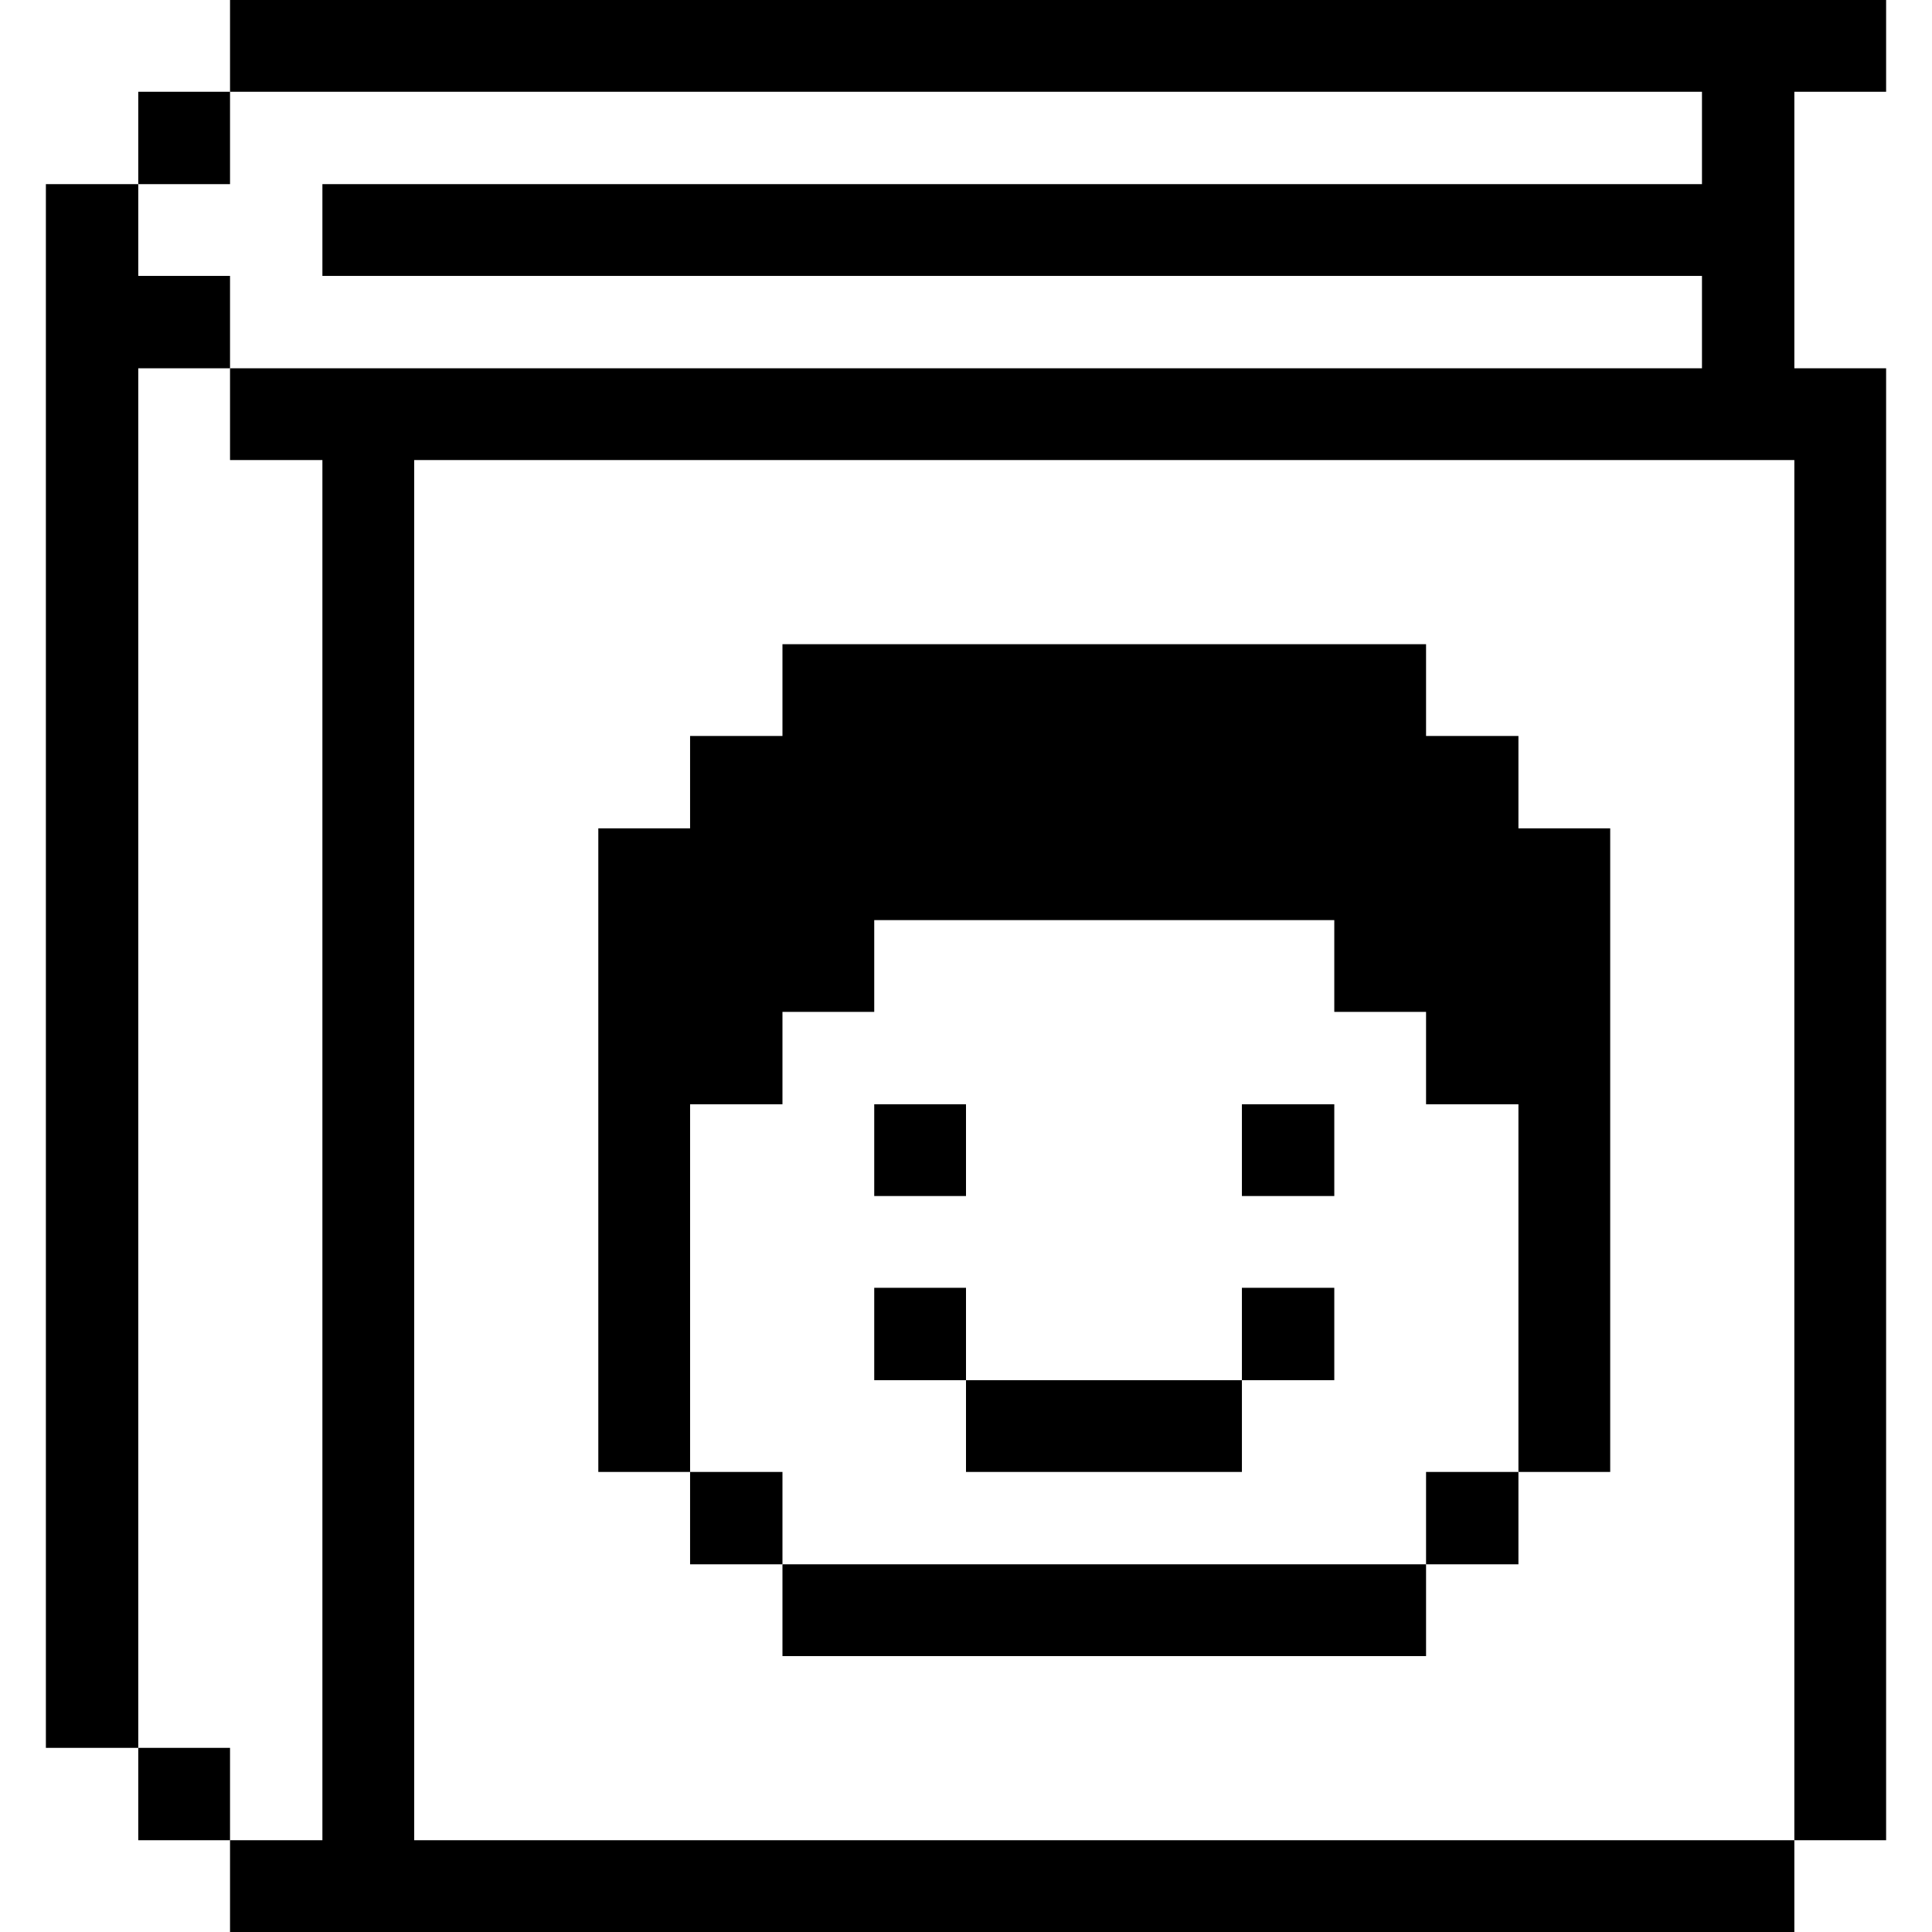
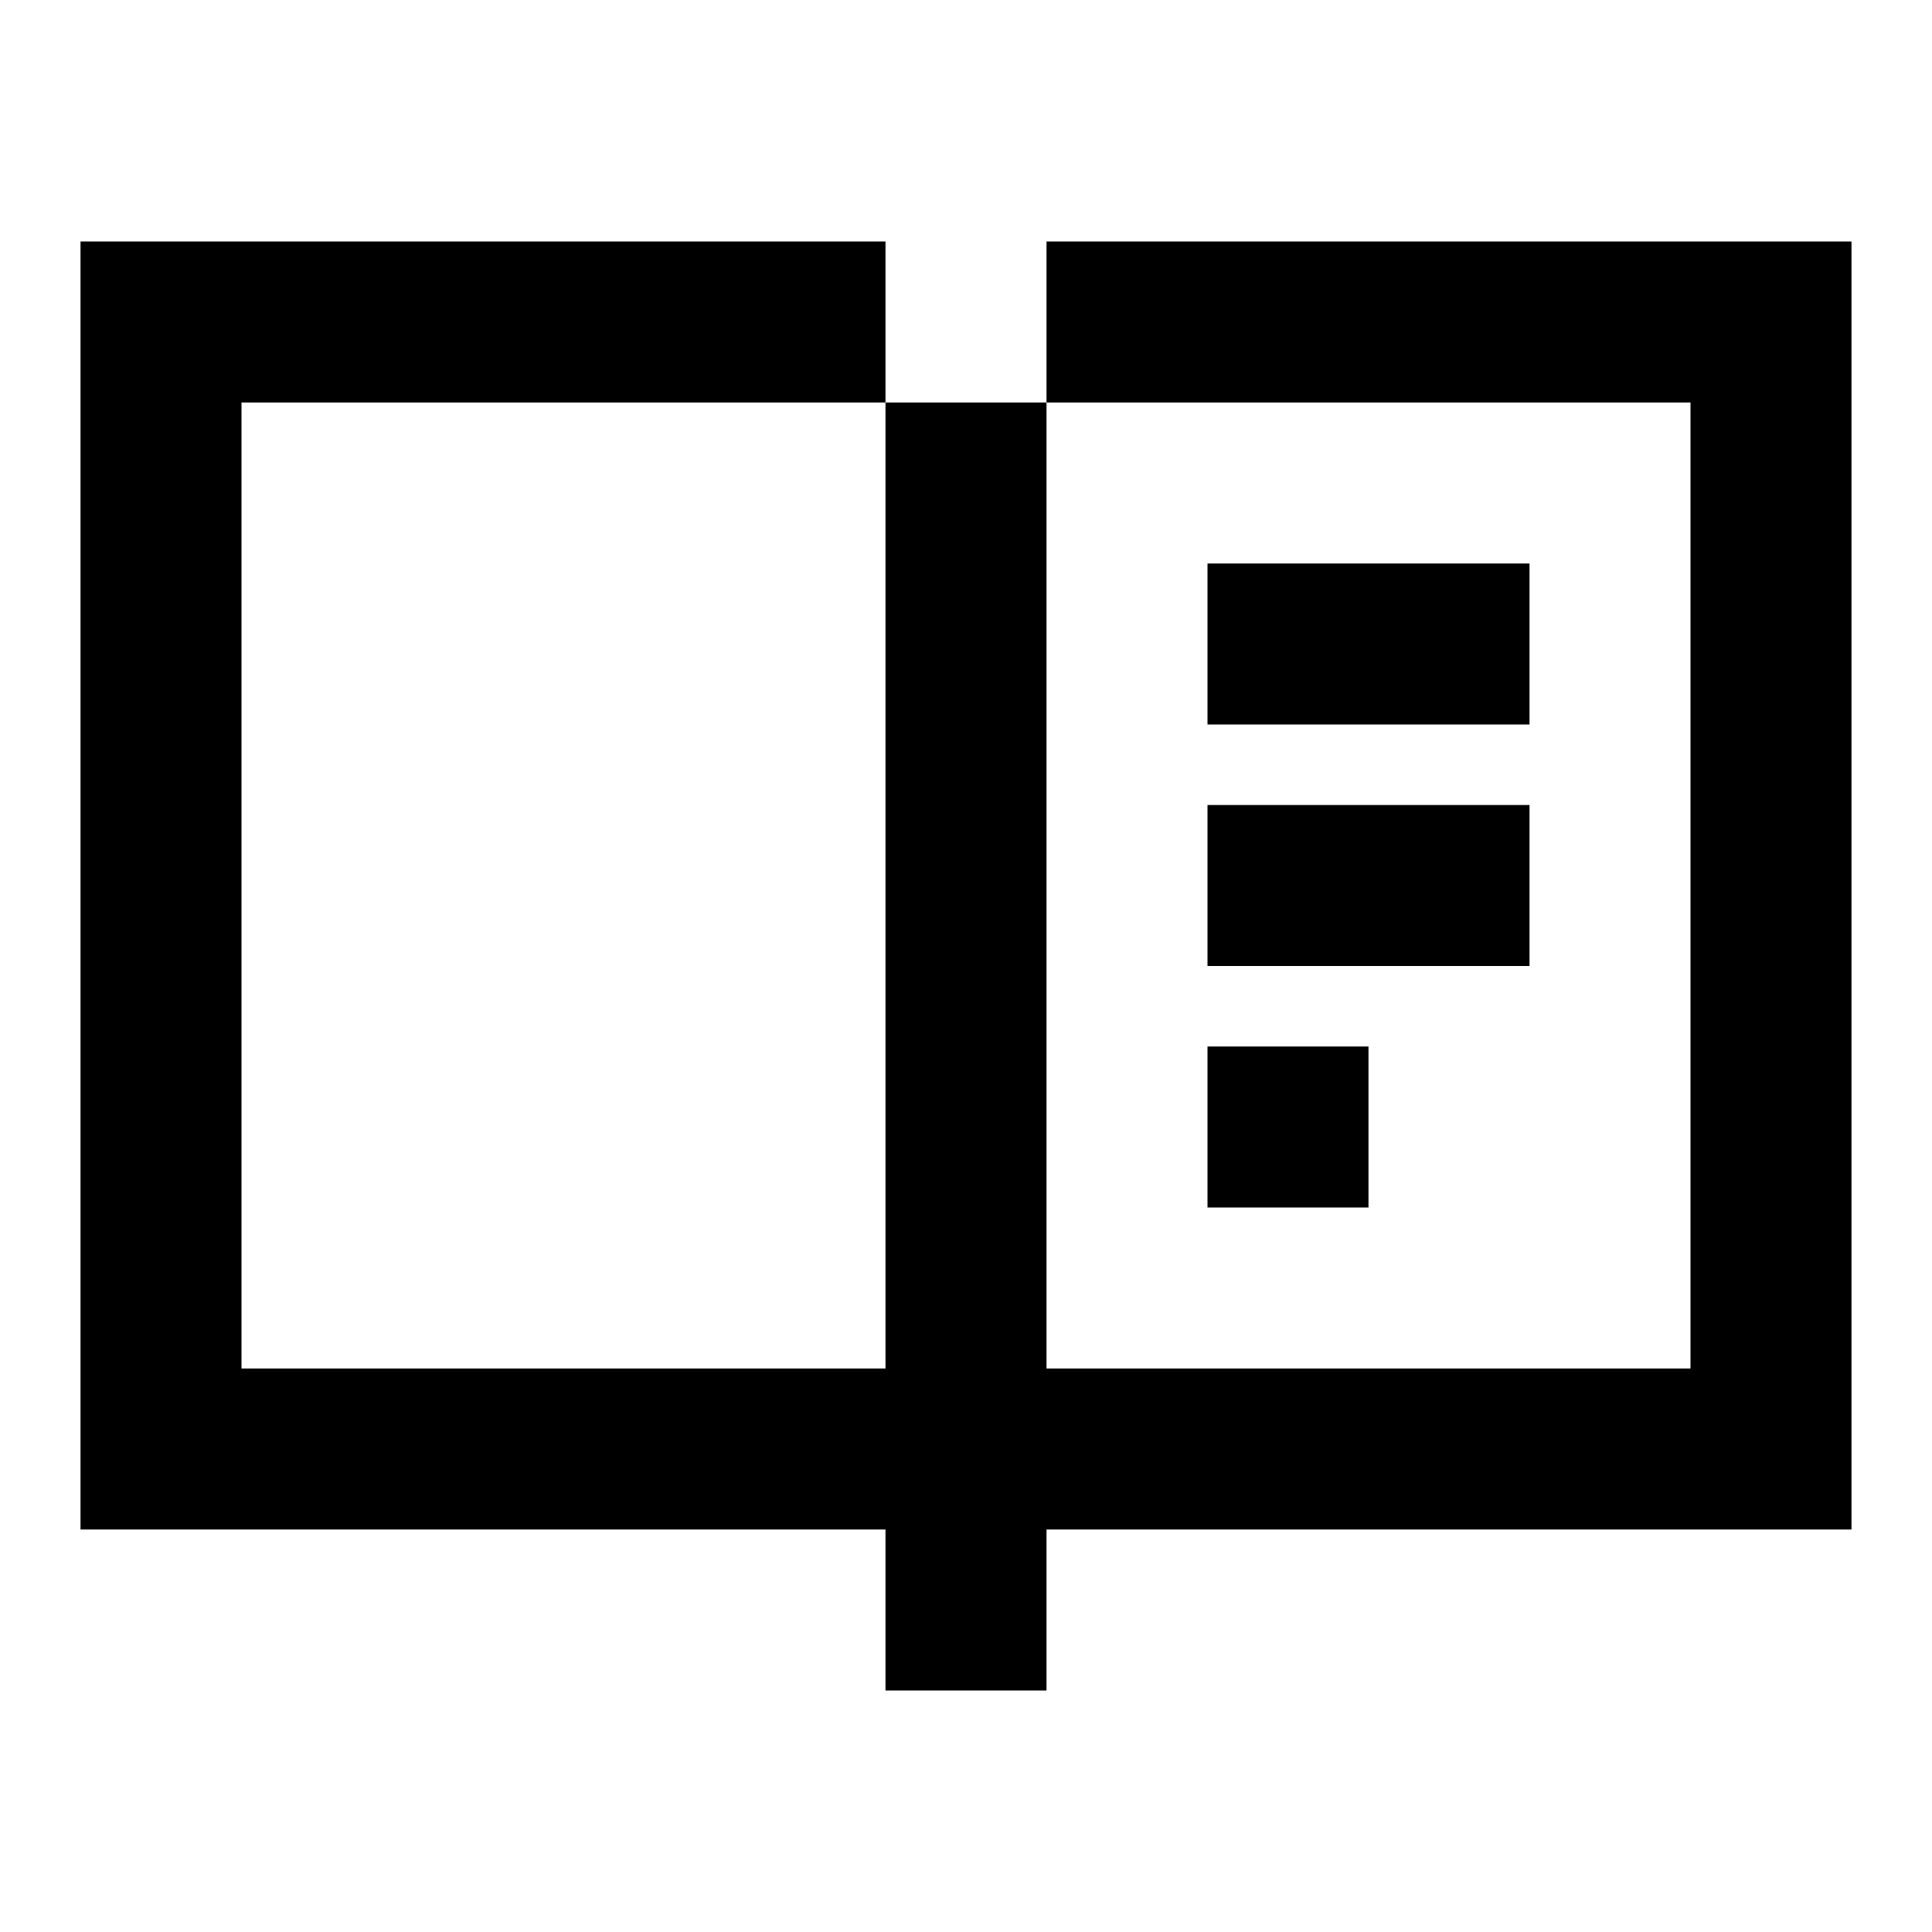
- <svg xmlns="http://www.w3.org/2000/svg" viewBox="0 0 32 32">
-   <g>
-     <path fill="#000000" d="M3.81 1.52h24.38v1.53H5.34v1.52h22.85V6.1H3.81v1.52h1.53v22.86H3.81V32h25.91v-1.52H6.86V7.62h22.86v22.86h1.52V6.1h-1.52V1.52h1.52V0H3.81v1.52z" />
-     <path fill="#000000" d="M23.62 24.38h1.53v1.53h-1.53Z" />
-     <path fill="#000000" d="M25.15 12.19h-1.53v-1.52H12.96v1.52h-1.53v1.53H9.91v10.66h1.52v-6.09h1.53v-1.53h1.52v-1.52h7.62v1.52h1.52v1.53h1.53v6.09h1.52V13.72h-1.52v-1.53z" />
-     <path fill="#000000" d="M12.96 25.91h10.66v1.52H12.96Z" />
-     <path fill="#000000" d="M20.57 21.33h1.53v1.53h-1.53Z" />
-     <path fill="#000000" d="M20.57 18.29h1.53v1.52h-1.53Z" />
-     <path fill="#000000" d="M16 22.86h4.57v1.52H16Z" />
-     <path fill="#000000" d="M14.48 21.33H16v1.53h-1.52Z" />
-     <path fill="#000000" d="M14.48 18.29H16v1.52h-1.52Z" />
-     <path fill="#000000" d="M11.43 24.38h1.53v1.53h-1.53Z" />
-     <path fill="#000000" d="M2.29 28.95h1.52v1.53H2.29Z" />
-     <path fill="#000000" d="M2.29 1.52h1.52v1.53H2.29Z" />
-     <path fill="#000000" d="M2.29 6.1h1.52V4.57H2.29V3.05H.76v25.9h1.53V6.1z" />
-   </g>
+ <svg xmlns="http://www.w3.org/2000/svg" fill="none" viewBox="0 0 24 24">
+   <path d="M3 3h8v2H3v12h8V5h2v12h8V5h-8V3h10v16H13v2h-2v-2H1V3h2zm16 7h-4v2h4v-2zm-4-3h4v2h-4V7zm2 6h-2v2h2v-2z" fill="currentColor" />
</svg>
